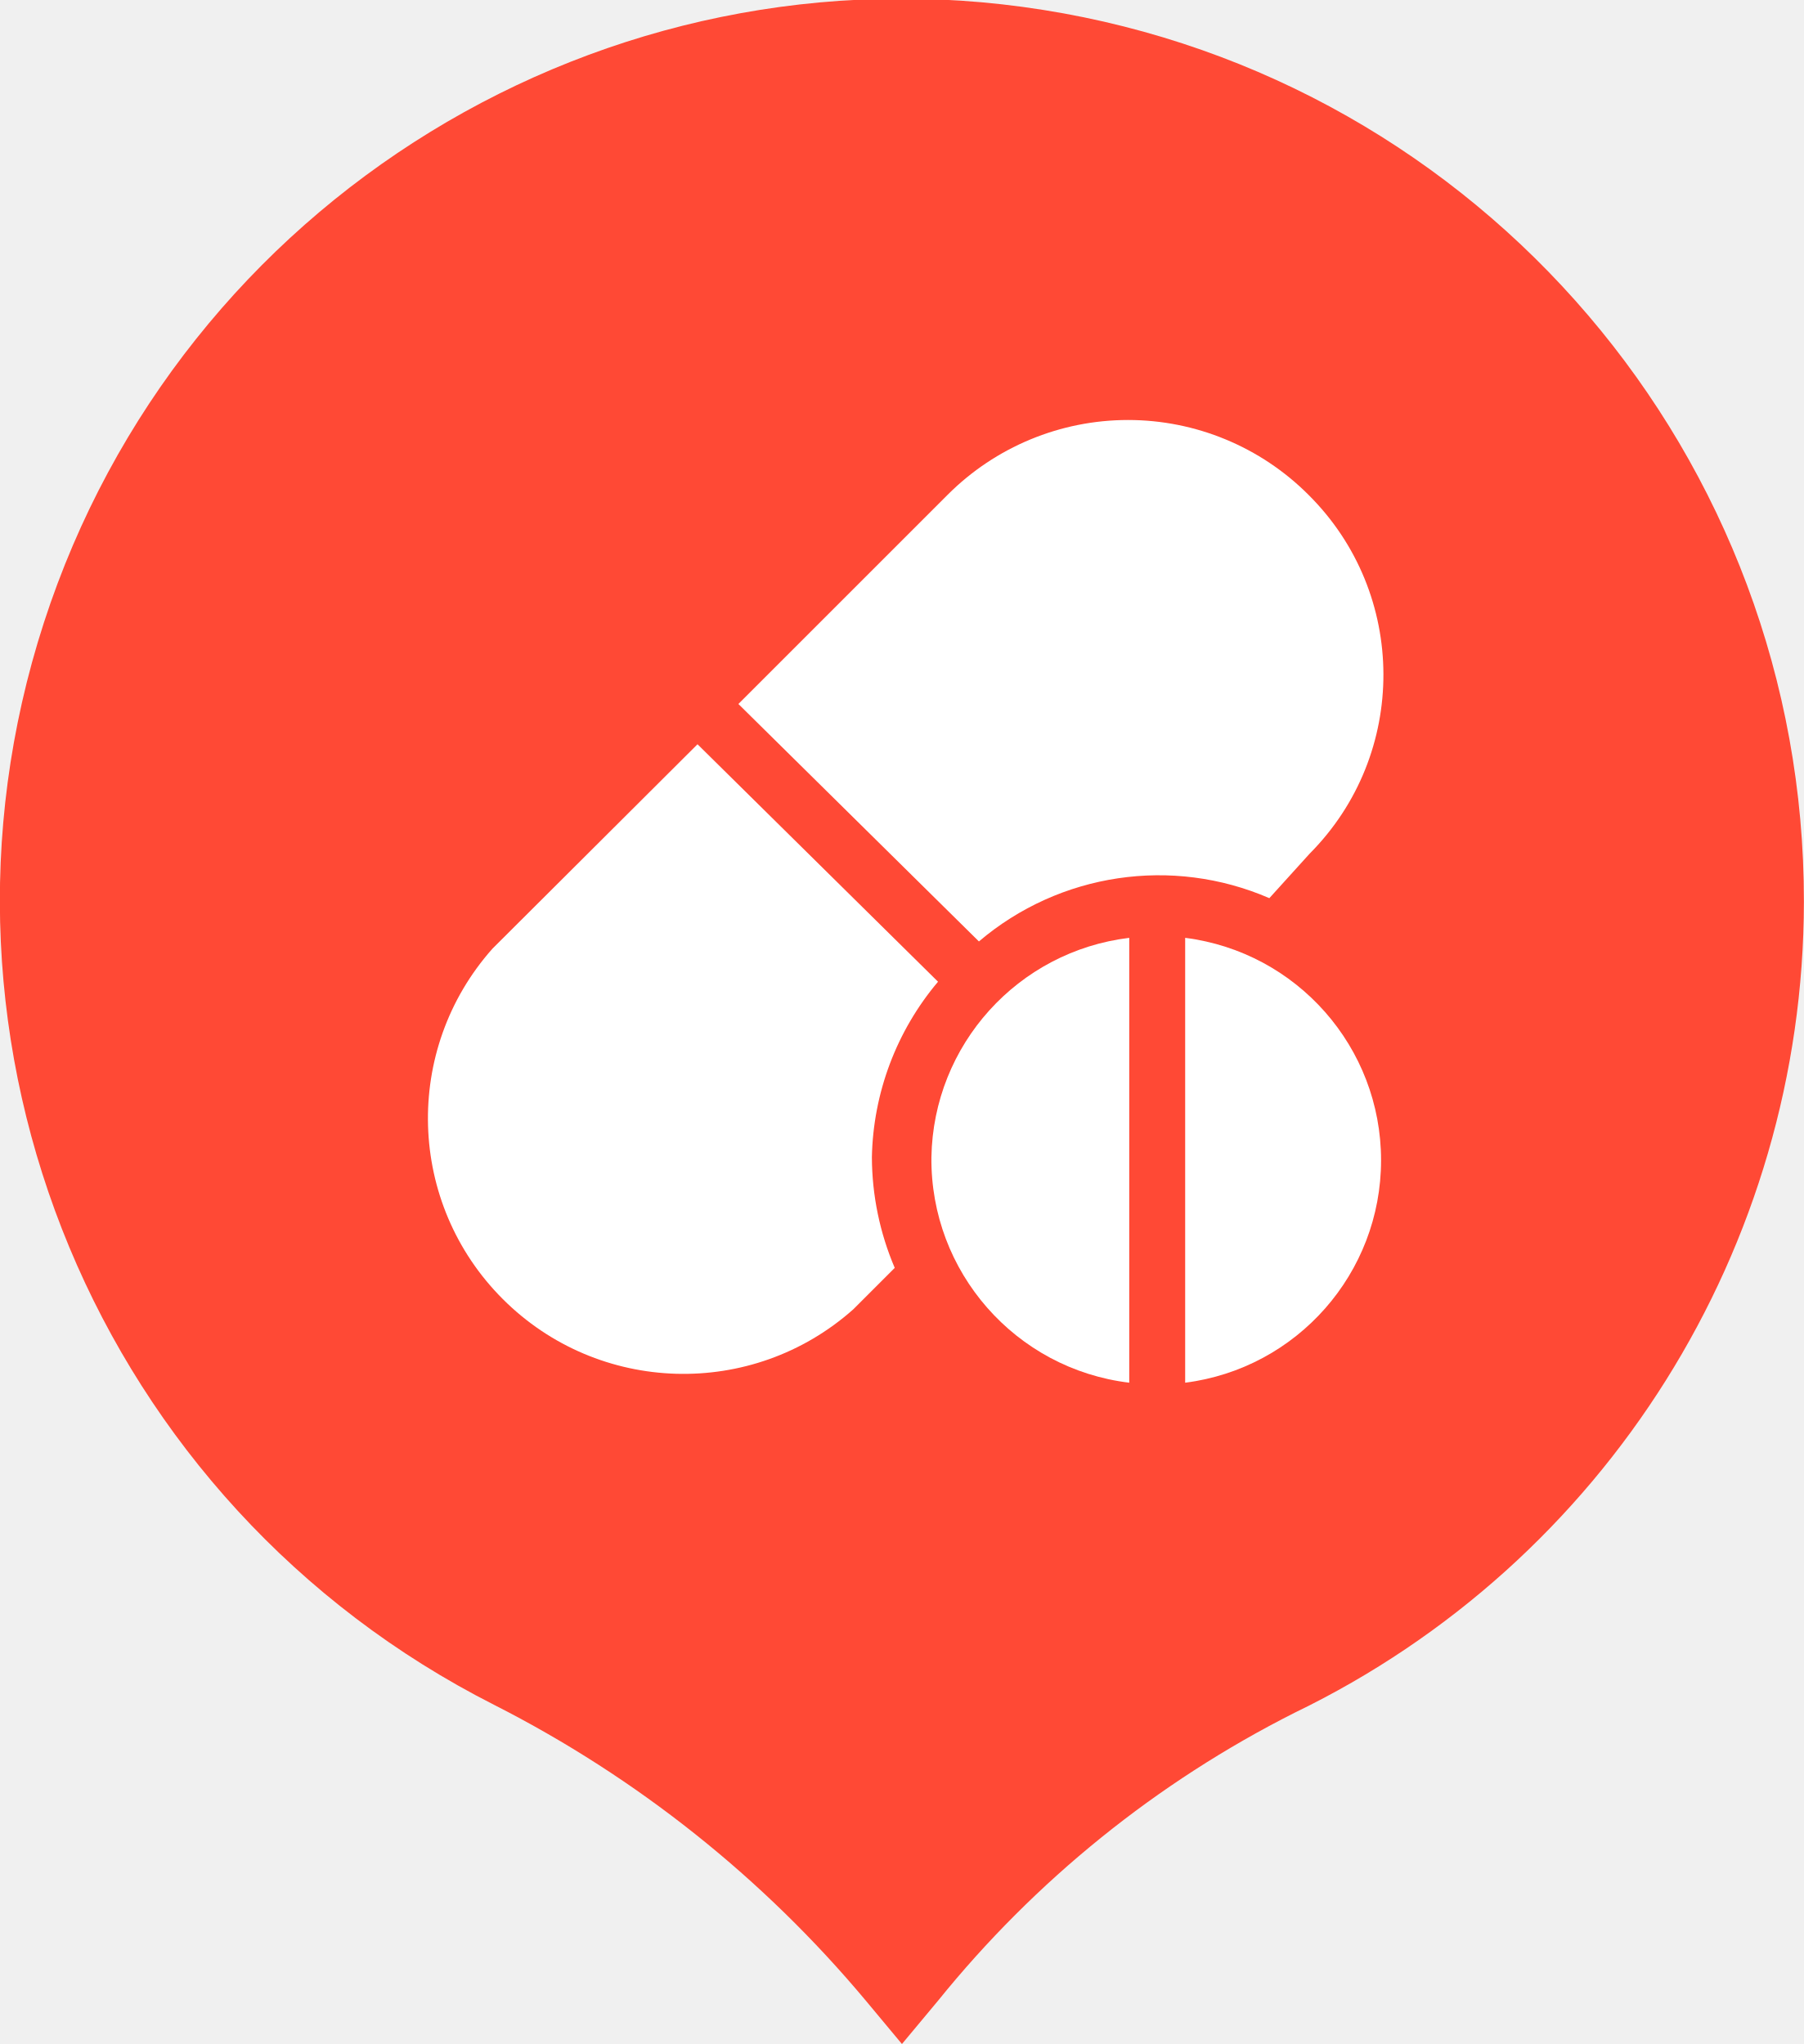
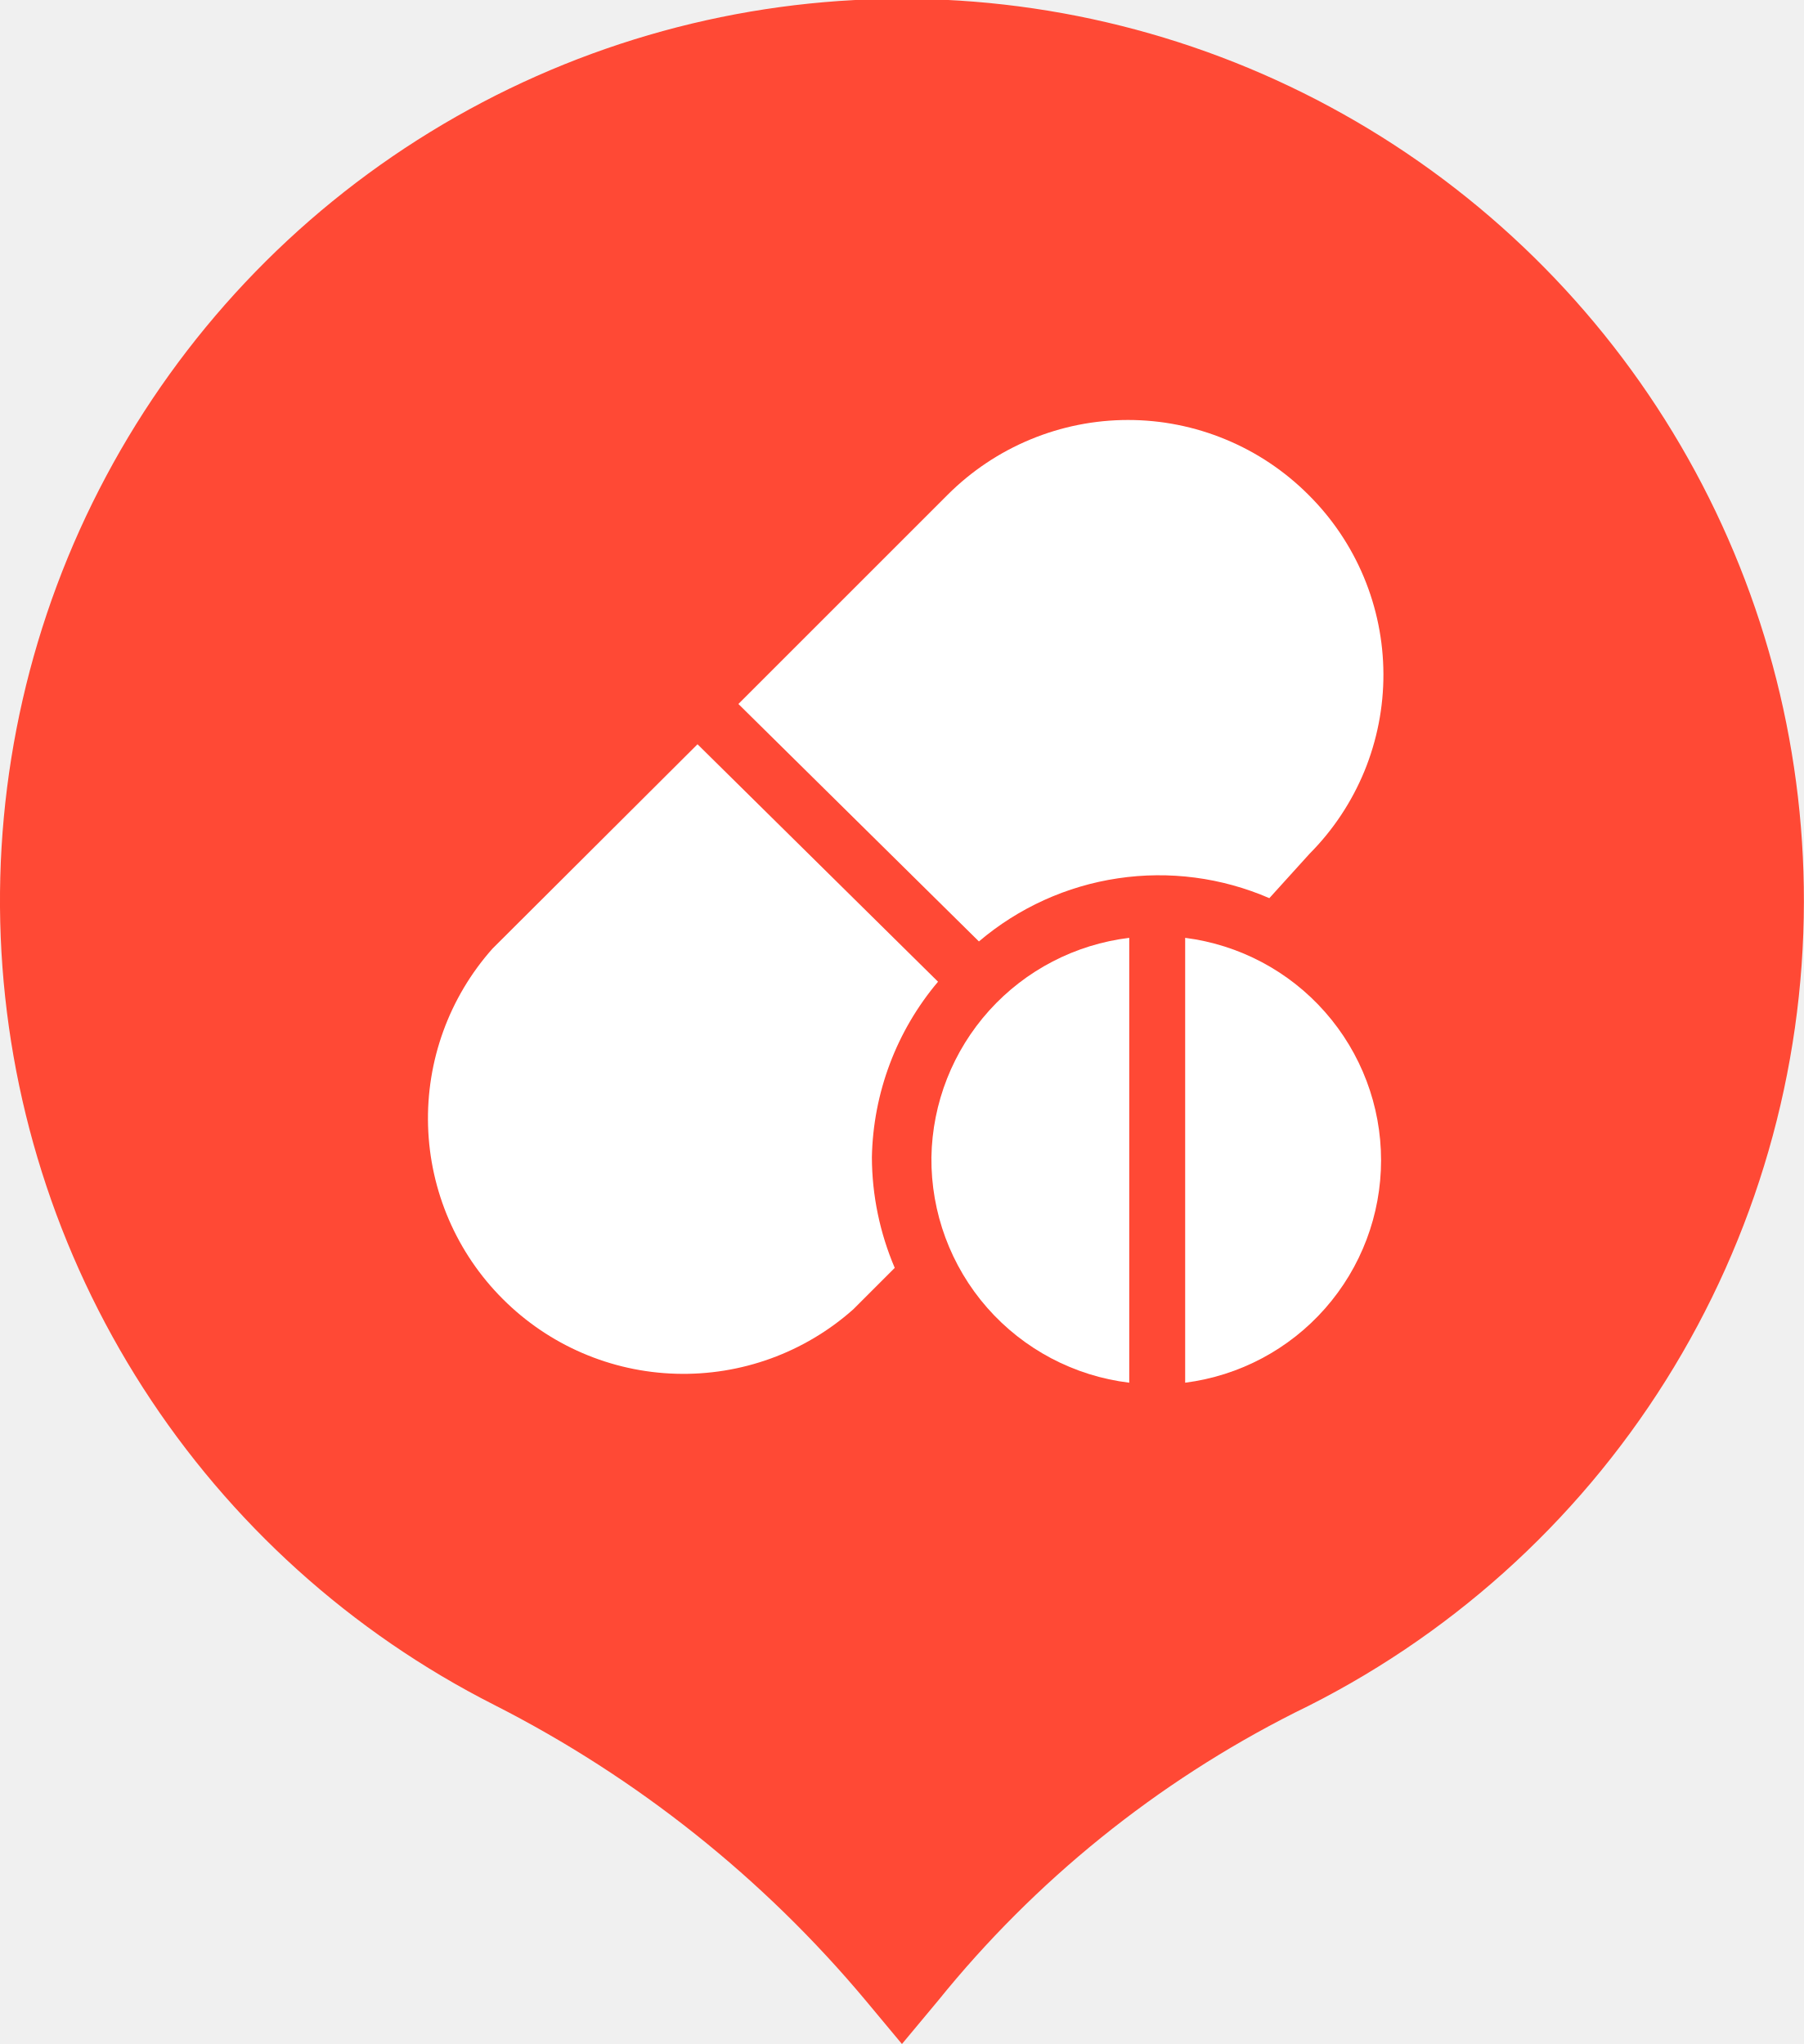
- <svg xmlns="http://www.w3.org/2000/svg" xmlns:xlink="http://www.w3.org/1999/xlink" viewBox="0 0 30 34">
+ <svg xmlns="http://www.w3.org/2000/svg" width="30" height="34" viewBox="0 0 30 34" fill="none">
+   <g clip-path="url(#clip0)">
+     <path d="M30 15C30.004 12.331 29.295 9.71 27.948 7.407C26.601 5.103 24.663 3.201 22.335 1.896C20.008 0.591 17.374 -0.07 14.706 -0.017C12.037 0.035 9.432 0.798 7.157 2.194C4.882 3.589 3.021 5.566 1.765 7.921C0.509 10.275 -0.096 12.922 0.012 15.589C0.121 18.255 0.938 20.844 2.381 23.089C3.824 25.334 5.84 27.154 8.22 28.36C10.591 29.565 12.694 31.239 14.4 33.28L15 34L15.6 33.28C17.214 31.28 19.236 29.648 21.53 28.49C24.066 27.264 26.206 25.348 27.703 22.962C29.201 20.576 29.997 17.817 30 15Z" fill="#FF4935" />
+     <path d="M20.384 7.31C20.899 7.523 21.366 7.836 21.76 8.23C22.154 8.621 22.466 9.085 22.68 9.596C22.894 10.108 23.005 10.656 23.007 11.211C23.009 11.765 22.901 12.315 22.691 12.828C22.48 13.34 22.171 13.807 21.78 14.2L21.11 14.94C20.318 14.597 19.446 14.482 18.592 14.61C17.738 14.737 16.938 15.101 16.28 15.66L12.28 11.71L15.76 8.23C16.154 7.836 16.622 7.523 17.136 7.31C17.651 7.096 18.203 6.986 18.76 6.986C19.317 6.986 19.869 7.096 20.384 7.31Z" fill="white" />
+     <path d="M11.6 12.38L15.6 16.33C14.909 17.148 14.521 18.179 14.5 19.25C14.502 19.883 14.632 20.508 14.88 21.09L14.19 21.78C13.38 22.5 12.325 22.883 11.242 22.851C10.158 22.82 9.128 22.375 8.362 21.608C7.595 20.842 7.151 19.812 7.119 18.728C7.087 17.645 7.47 16.59 8.19 15.78L11.6 12.38Z" fill="white" />
+     <path d="M15.49 19.25C15.481 20.17 15.811 21.062 16.418 21.754C17.025 22.445 17.866 22.889 18.78 23V15.6C17.883 15.709 17.056 16.138 16.451 16.809C15.847 17.48 15.505 18.347 15.49 19.25Z" fill="white" />
+     <path d="M19.71 23V15.6C20.61 15.715 21.438 16.154 22.037 16.835C22.637 17.516 22.968 18.392 22.968 19.3C22.968 20.207 22.637 21.084 22.037 21.765C21.438 22.446 20.61 22.885 19.71 23Z" fill="white" />
+   </g>
  <defs>
-     <style>.cls-1{fill:#ff4935;}.cls-2{fill:#fff;}</style>
-     <symbol id="Аптека" data-name="Аптека" viewBox="0 0 30 34">
-       <path class="cls-1" d="M30,15A15,15,0,1,0,8.22,28.36a19.67,19.67,0,0,1,6.18,4.92L15,34l.6-.72a18.1,18.1,0,0,1,5.93-4.79A15,15,0,0,0,30,15Z" />
-       <path class="cls-2" d="M21.76,8.23a4.24,4.24,0,0,0-6,0l-3.48,3.48,4,3.95a4.62,4.62,0,0,1,4.83-.72l.67-.74A4.22,4.22,0,0,0,21.76,8.23Z" />
-       <path class="cls-2" d="M15.6,16.33l-4-3.95-3.41,3.4a4.25,4.25,0,0,0,6,6l.69-.69a4.73,4.73,0,0,1-.38-1.84A4.67,4.67,0,0,1,15.6,16.33Z" />
-       <path class="cls-2" d="M15.49,19.25A3.74,3.74,0,0,0,18.78,23v-7.4A3.74,3.74,0,0,0,15.49,19.25Z" />
-       <path class="cls-2" d="M19.71,15.55V23a3.73,3.73,0,0,0,0-7.4Z" />
-     </symbol>
+     <clipPath id="clip0">
+       <rect width="30" height="34" fill="white" />
+     </clipPath>
  </defs>
-   <g id="Layer_2" data-name="Layer 2">
-     <g id="Map">
-       <use width="30" height="34" xlink:href="#Аптека" />
-     </g>
-   </g>
</svg>
